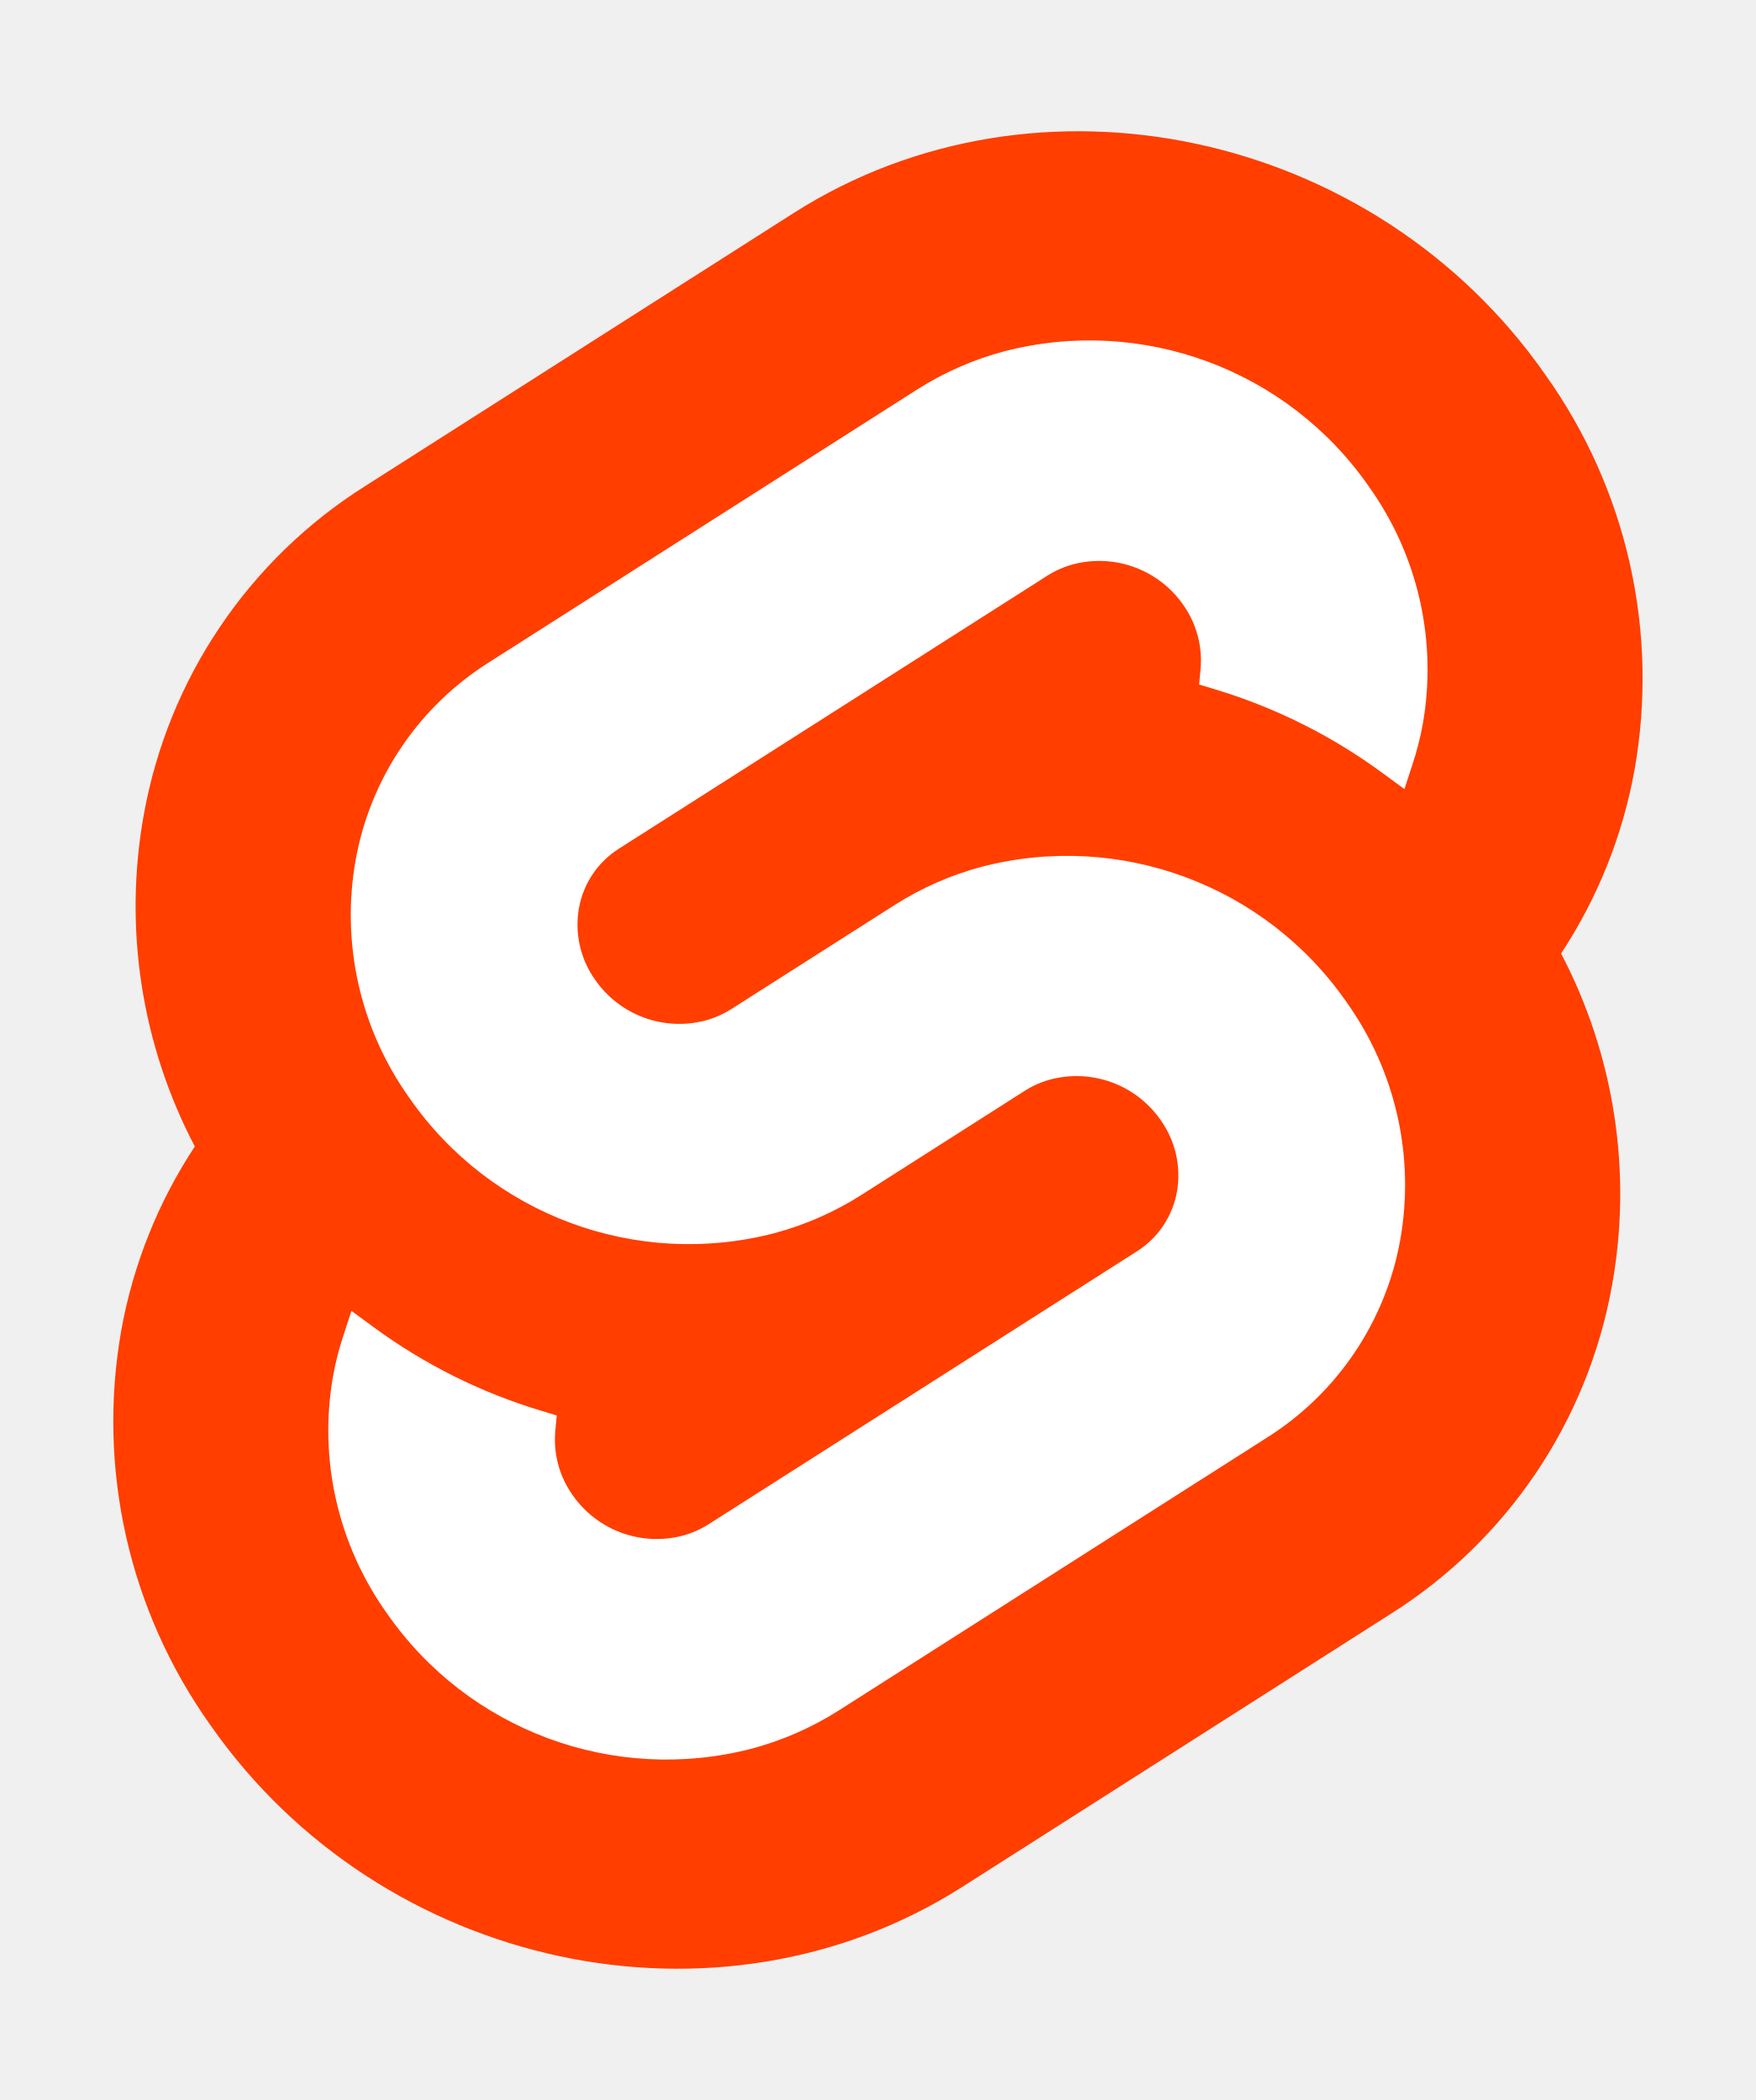
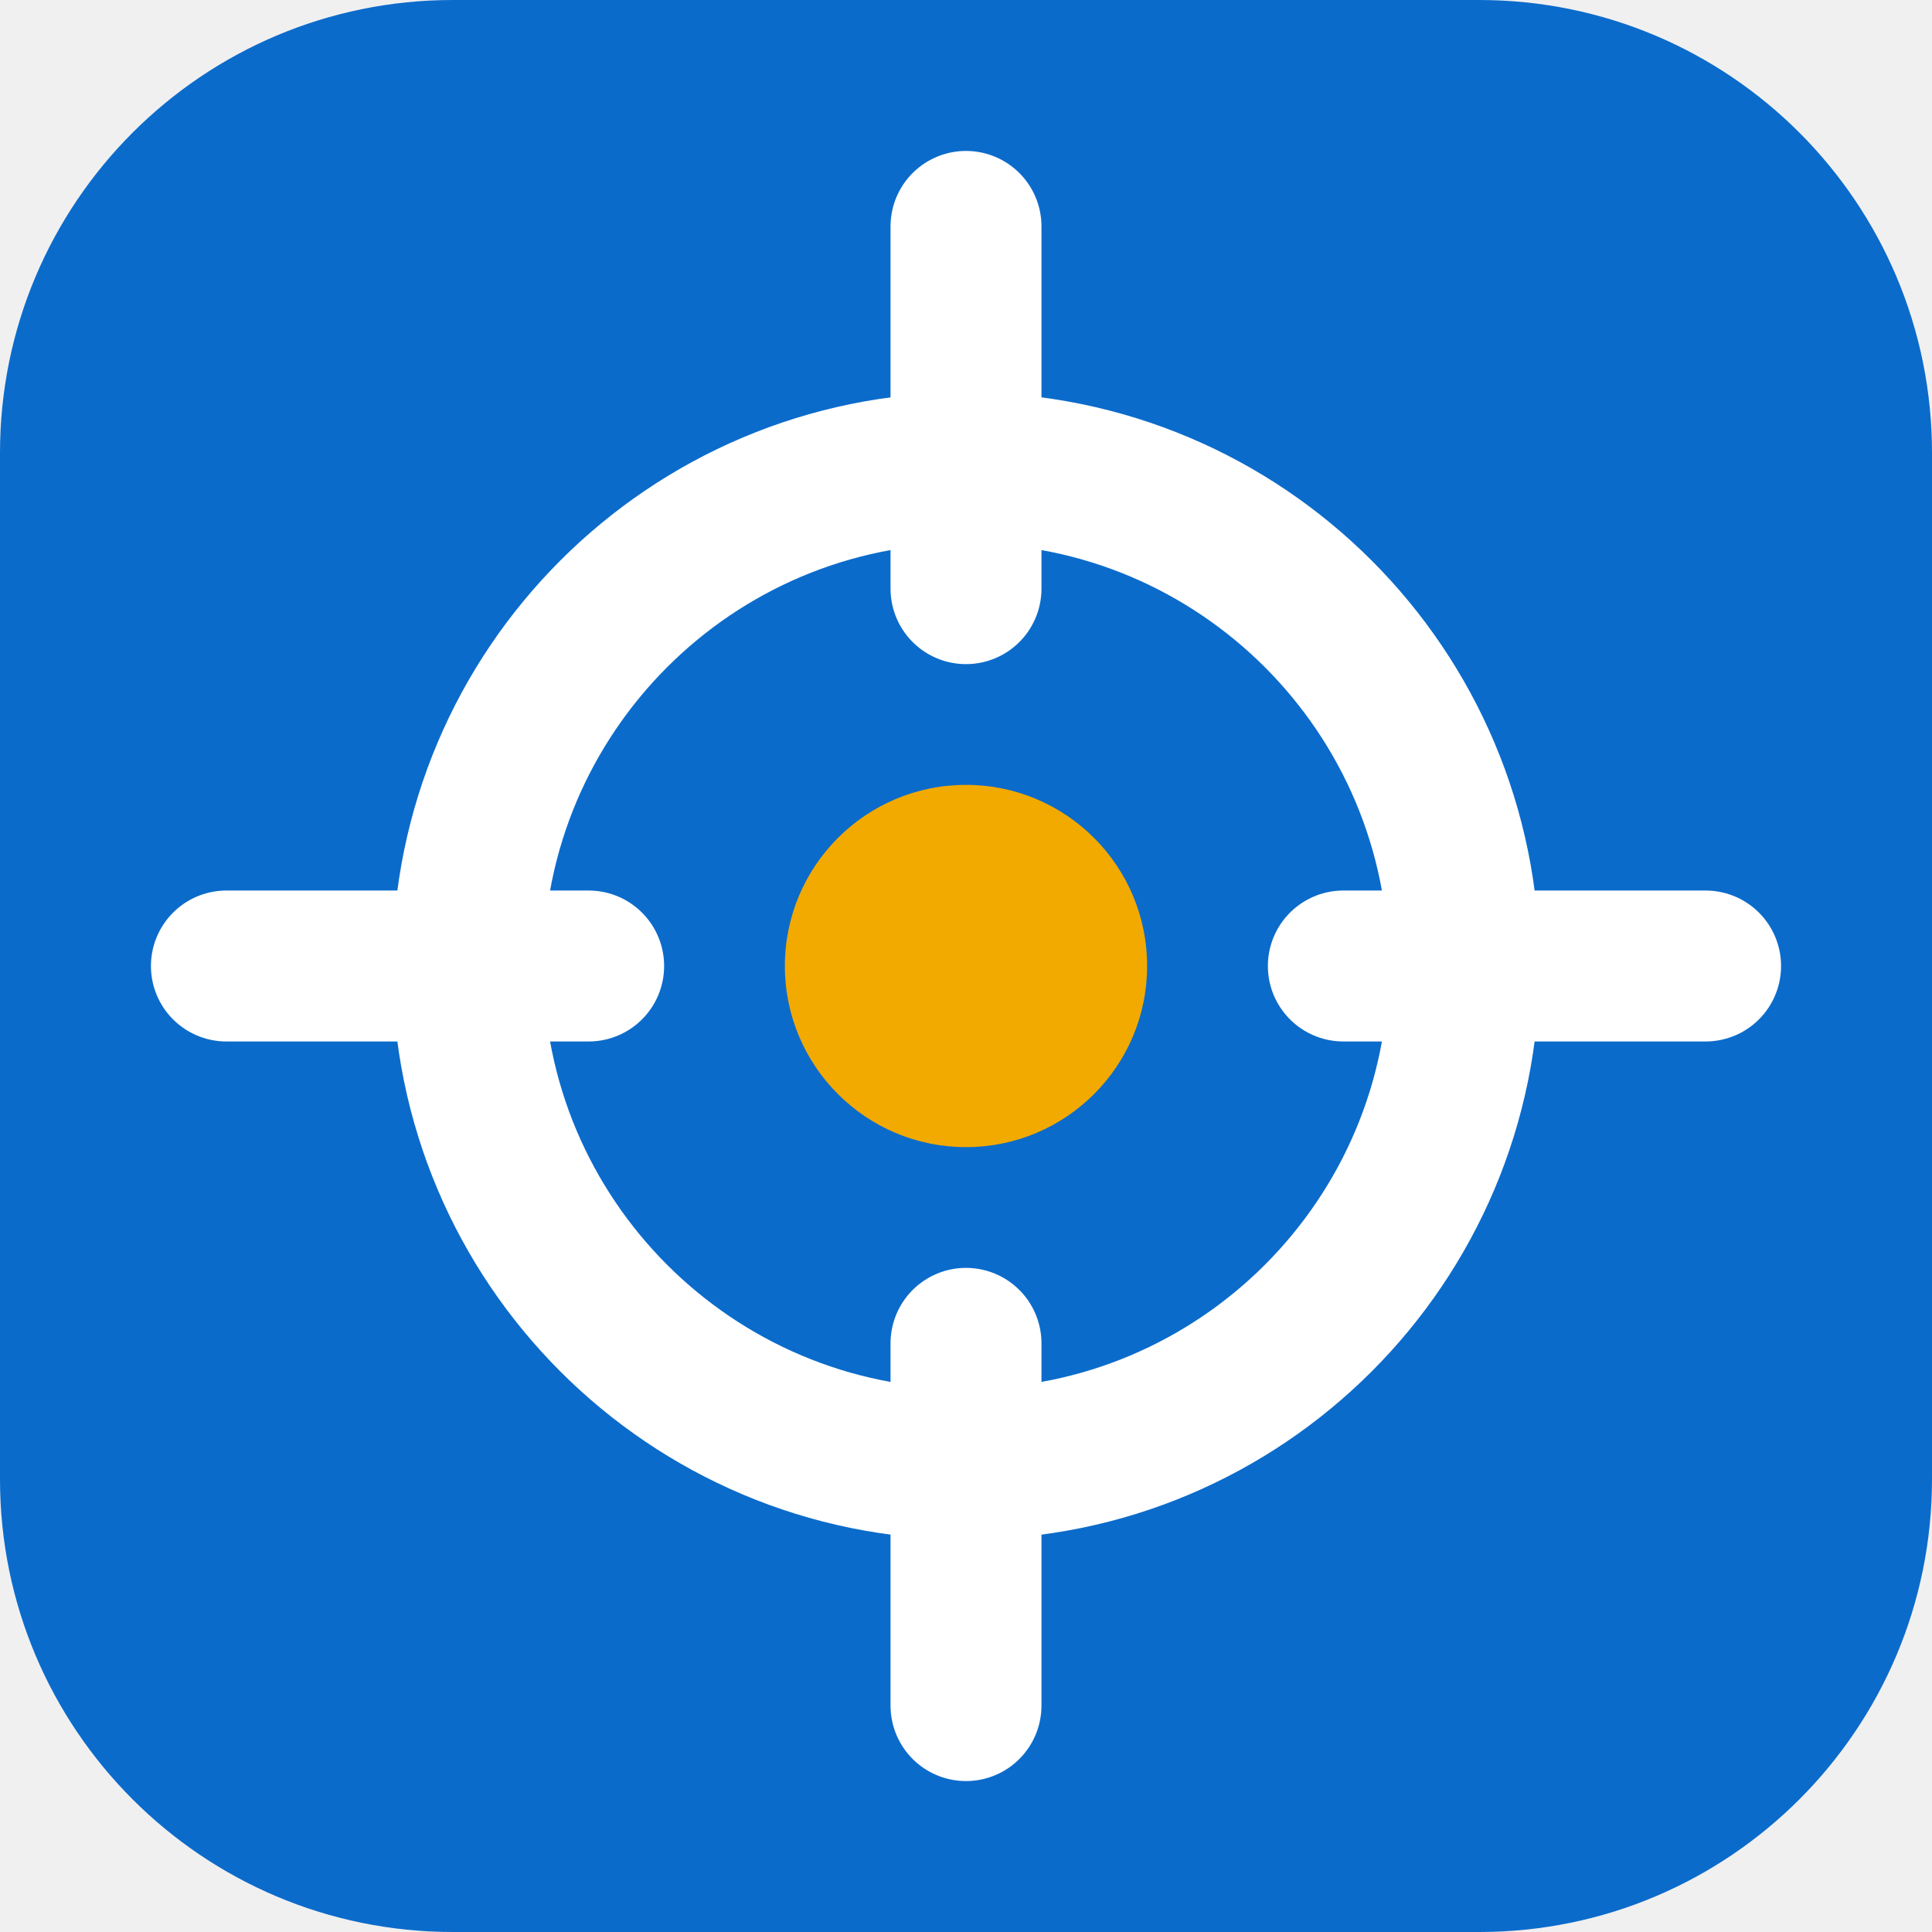
- <svg xmlns="http://www.w3.org/2000/svg" width="107" height="128" viewBox="0 0 107 128">
-   <path d="M94.157 22.819c-10.4-14.885-30.94-19.297-45.792-9.835L22.282 29.608A29.92 29.92 0 0 0 8.764 49.65a31.5 31.5 0 0 0 3.108 20.231 30 30 0 0 0-4.477 11.183 31.9 31.9 0 0 0 5.448 24.116c10.402 14.887 30.942 19.297 45.791 9.835l26.083-16.624A29.92 29.92 0 0 0 98.235 78.35a31.53 31.53 0 0 0-3.105-20.232 30 30 0 0 0 4.474-11.182 31.88 31.88 0 0 0-5.447-24.116" style="fill:#ff3e00" />
-   <path d="M45.817 106.582a20.72 20.72 0 0 1-22.237-8.243 19.17 19.17 0 0 1-3.277-14.503 18 18 0 0 1 .624-2.435l.49-1.498 1.337.981a33.6 33.6 0 0 0 10.203 5.098l.97.294-.09.968a5.85 5.85 0 0 0 1.052 3.878 6.24 6.24 0 0 0 6.695 2.485 5.8 5.8 0 0 0 1.603-.704L69.27 76.28a5.43 5.43 0 0 0 2.45-3.631 5.8 5.8 0 0 0-.987-4.371 6.24 6.24 0 0 0-6.698-2.487 5.7 5.7 0 0 0-1.6.704l-9.953 6.345a19 19 0 0 1-5.296 2.326 20.72 20.72 0 0 1-22.237-8.243 19.17 19.17 0 0 1-3.277-14.502 17.99 17.99 0 0 1 8.13-12.052l26.081-16.623a19 19 0 0 1 5.3-2.329 20.72 20.72 0 0 1 22.237 8.243 19.17 19.17 0 0 1 3.277 14.503 18 18 0 0 1-.624 2.435l-.49 1.498-1.337-.98a33.6 33.6 0 0 0-10.203-5.1l-.97-.294.09-.968a5.86 5.86 0 0 0-1.052-3.878 6.24 6.24 0 0 0-6.696-2.485 5.8 5.8 0 0 0-1.602.704L37.73 51.72a5.42 5.42 0 0 0-2.449 3.63 5.79 5.79 0 0 0 .986 4.372 6.24 6.24 0 0 0 6.698 2.486 5.8 5.8 0 0 0 1.602-.704l9.952-6.342a19 19 0 0 1 5.295-2.328 20.72 20.72 0 0 1 22.237 8.242 19.17 19.17 0 0 1 3.277 14.503 18 18 0 0 1-8.13 12.053l-26.081 16.622a19 19 0 0 1-5.3 2.328" style="fill:#fff" />
+ <svg xmlns="http://www.w3.org/2000/svg" viewBox="0 0 64 64">
+   <rect width="64" height="64" rx="15" fill="#0b6bcb" />
+   <g fill="none" stroke="#fff" stroke-linecap="round" stroke-width="5">
+     <circle cx="32" cy="32" r="16.5" />
+     <path d="M32 7.5v12M32 44.5v12M7.5 32h12M44.5 32h12" />
+   </g>
+   <circle cx="32" cy="32" r="6" fill="#f2a900" />
</svg>
